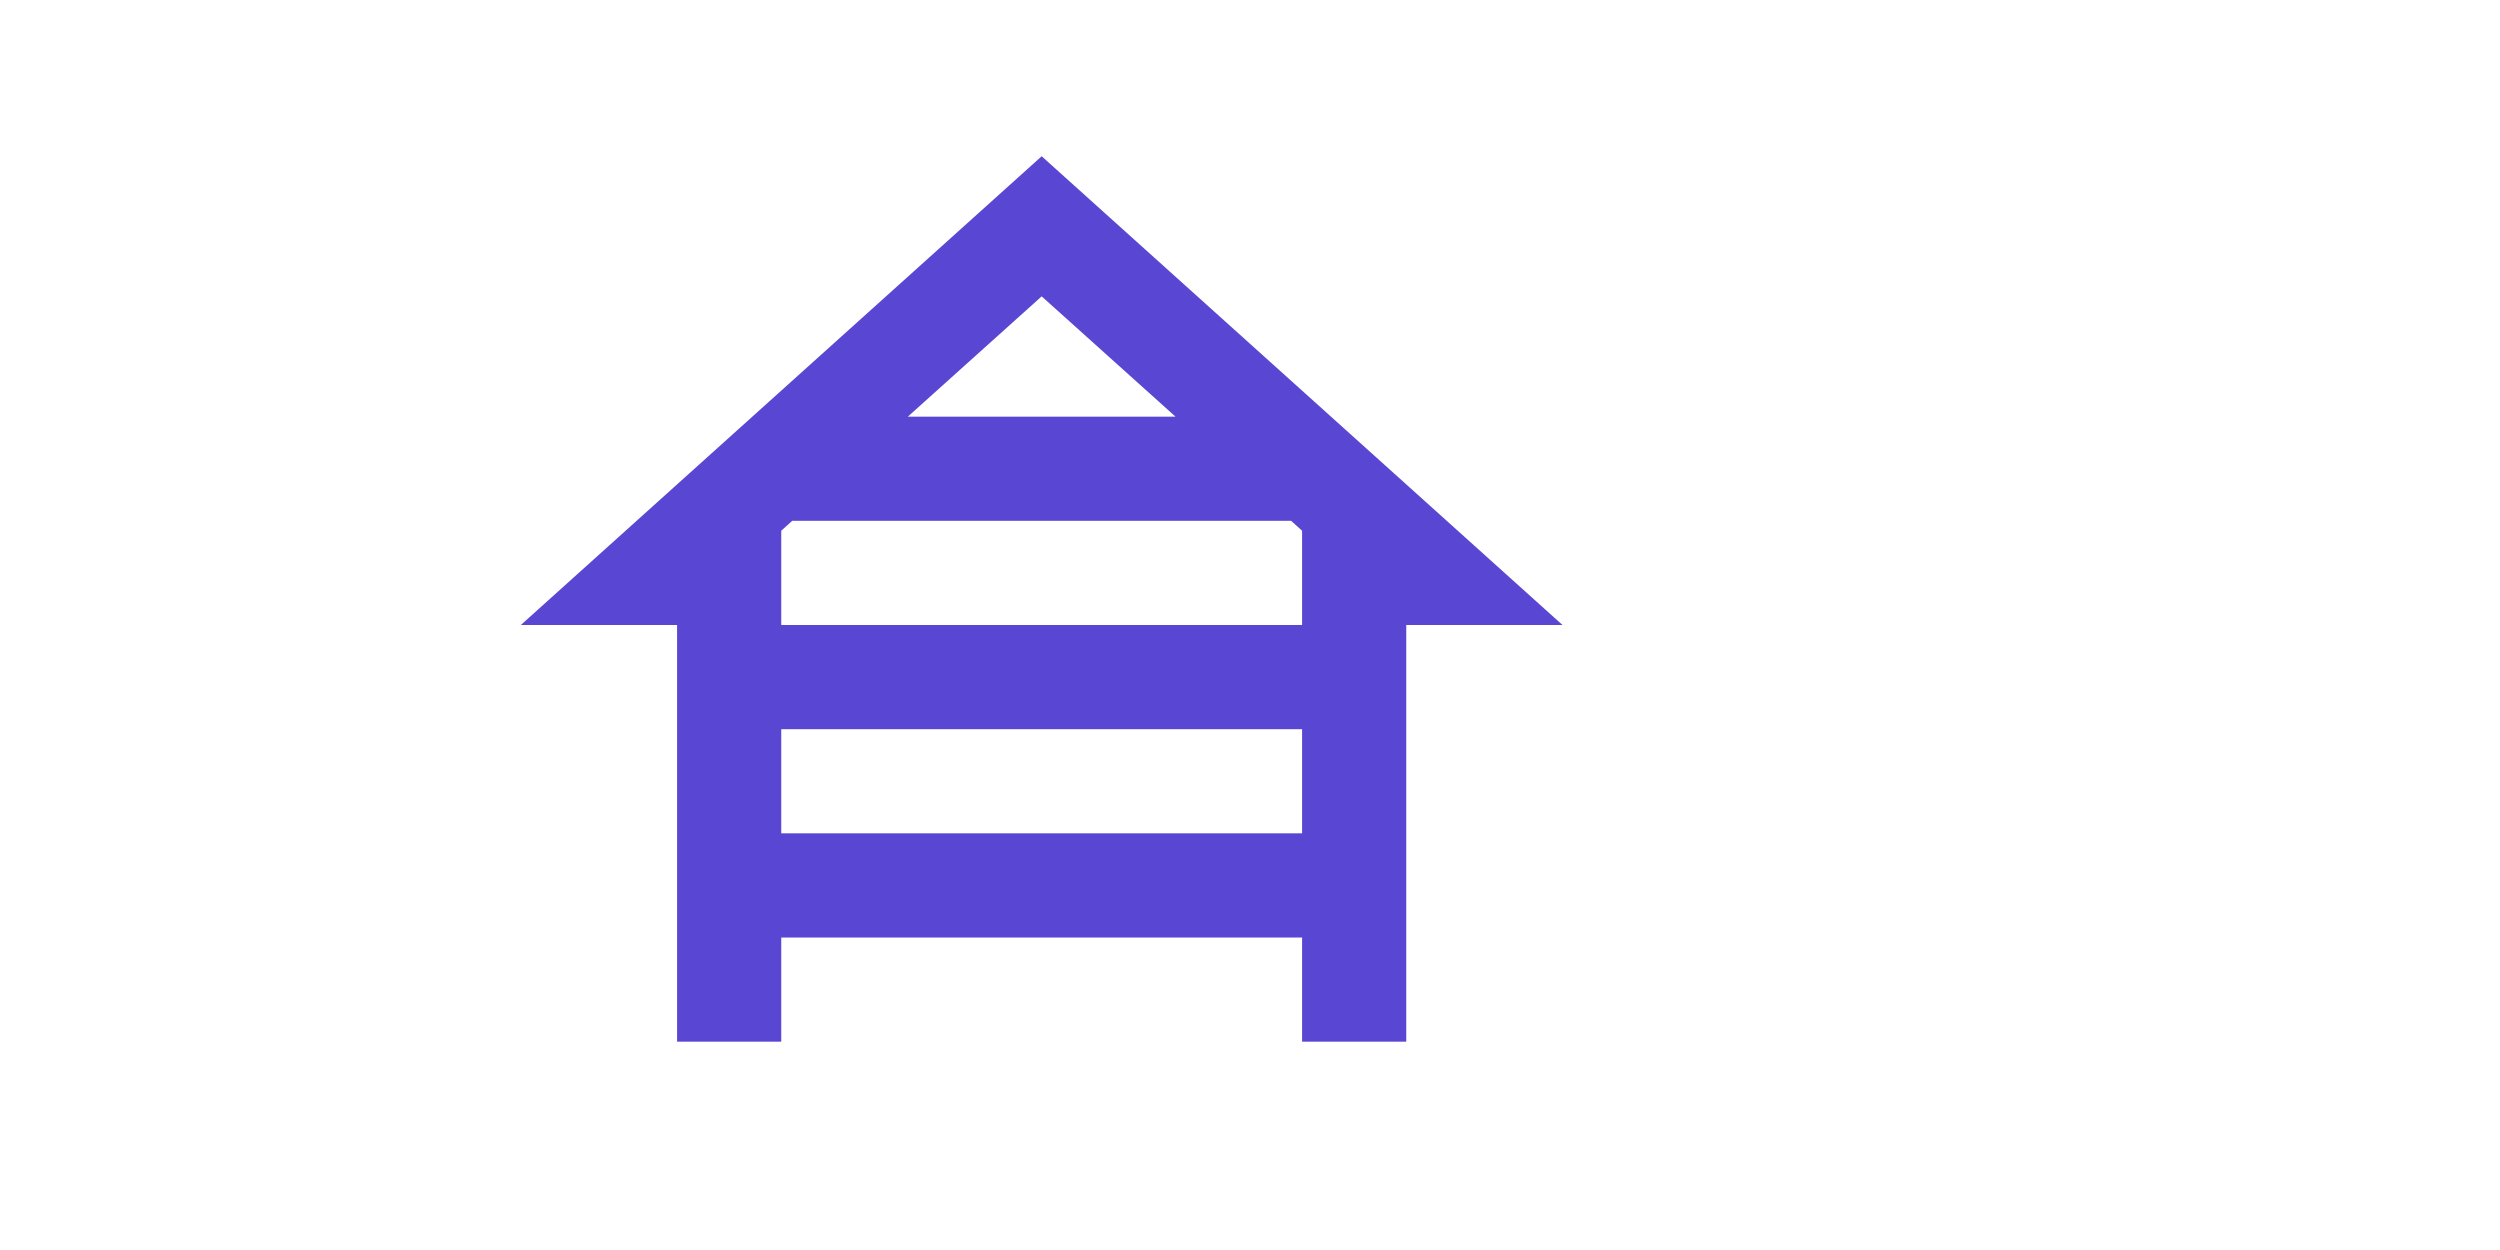
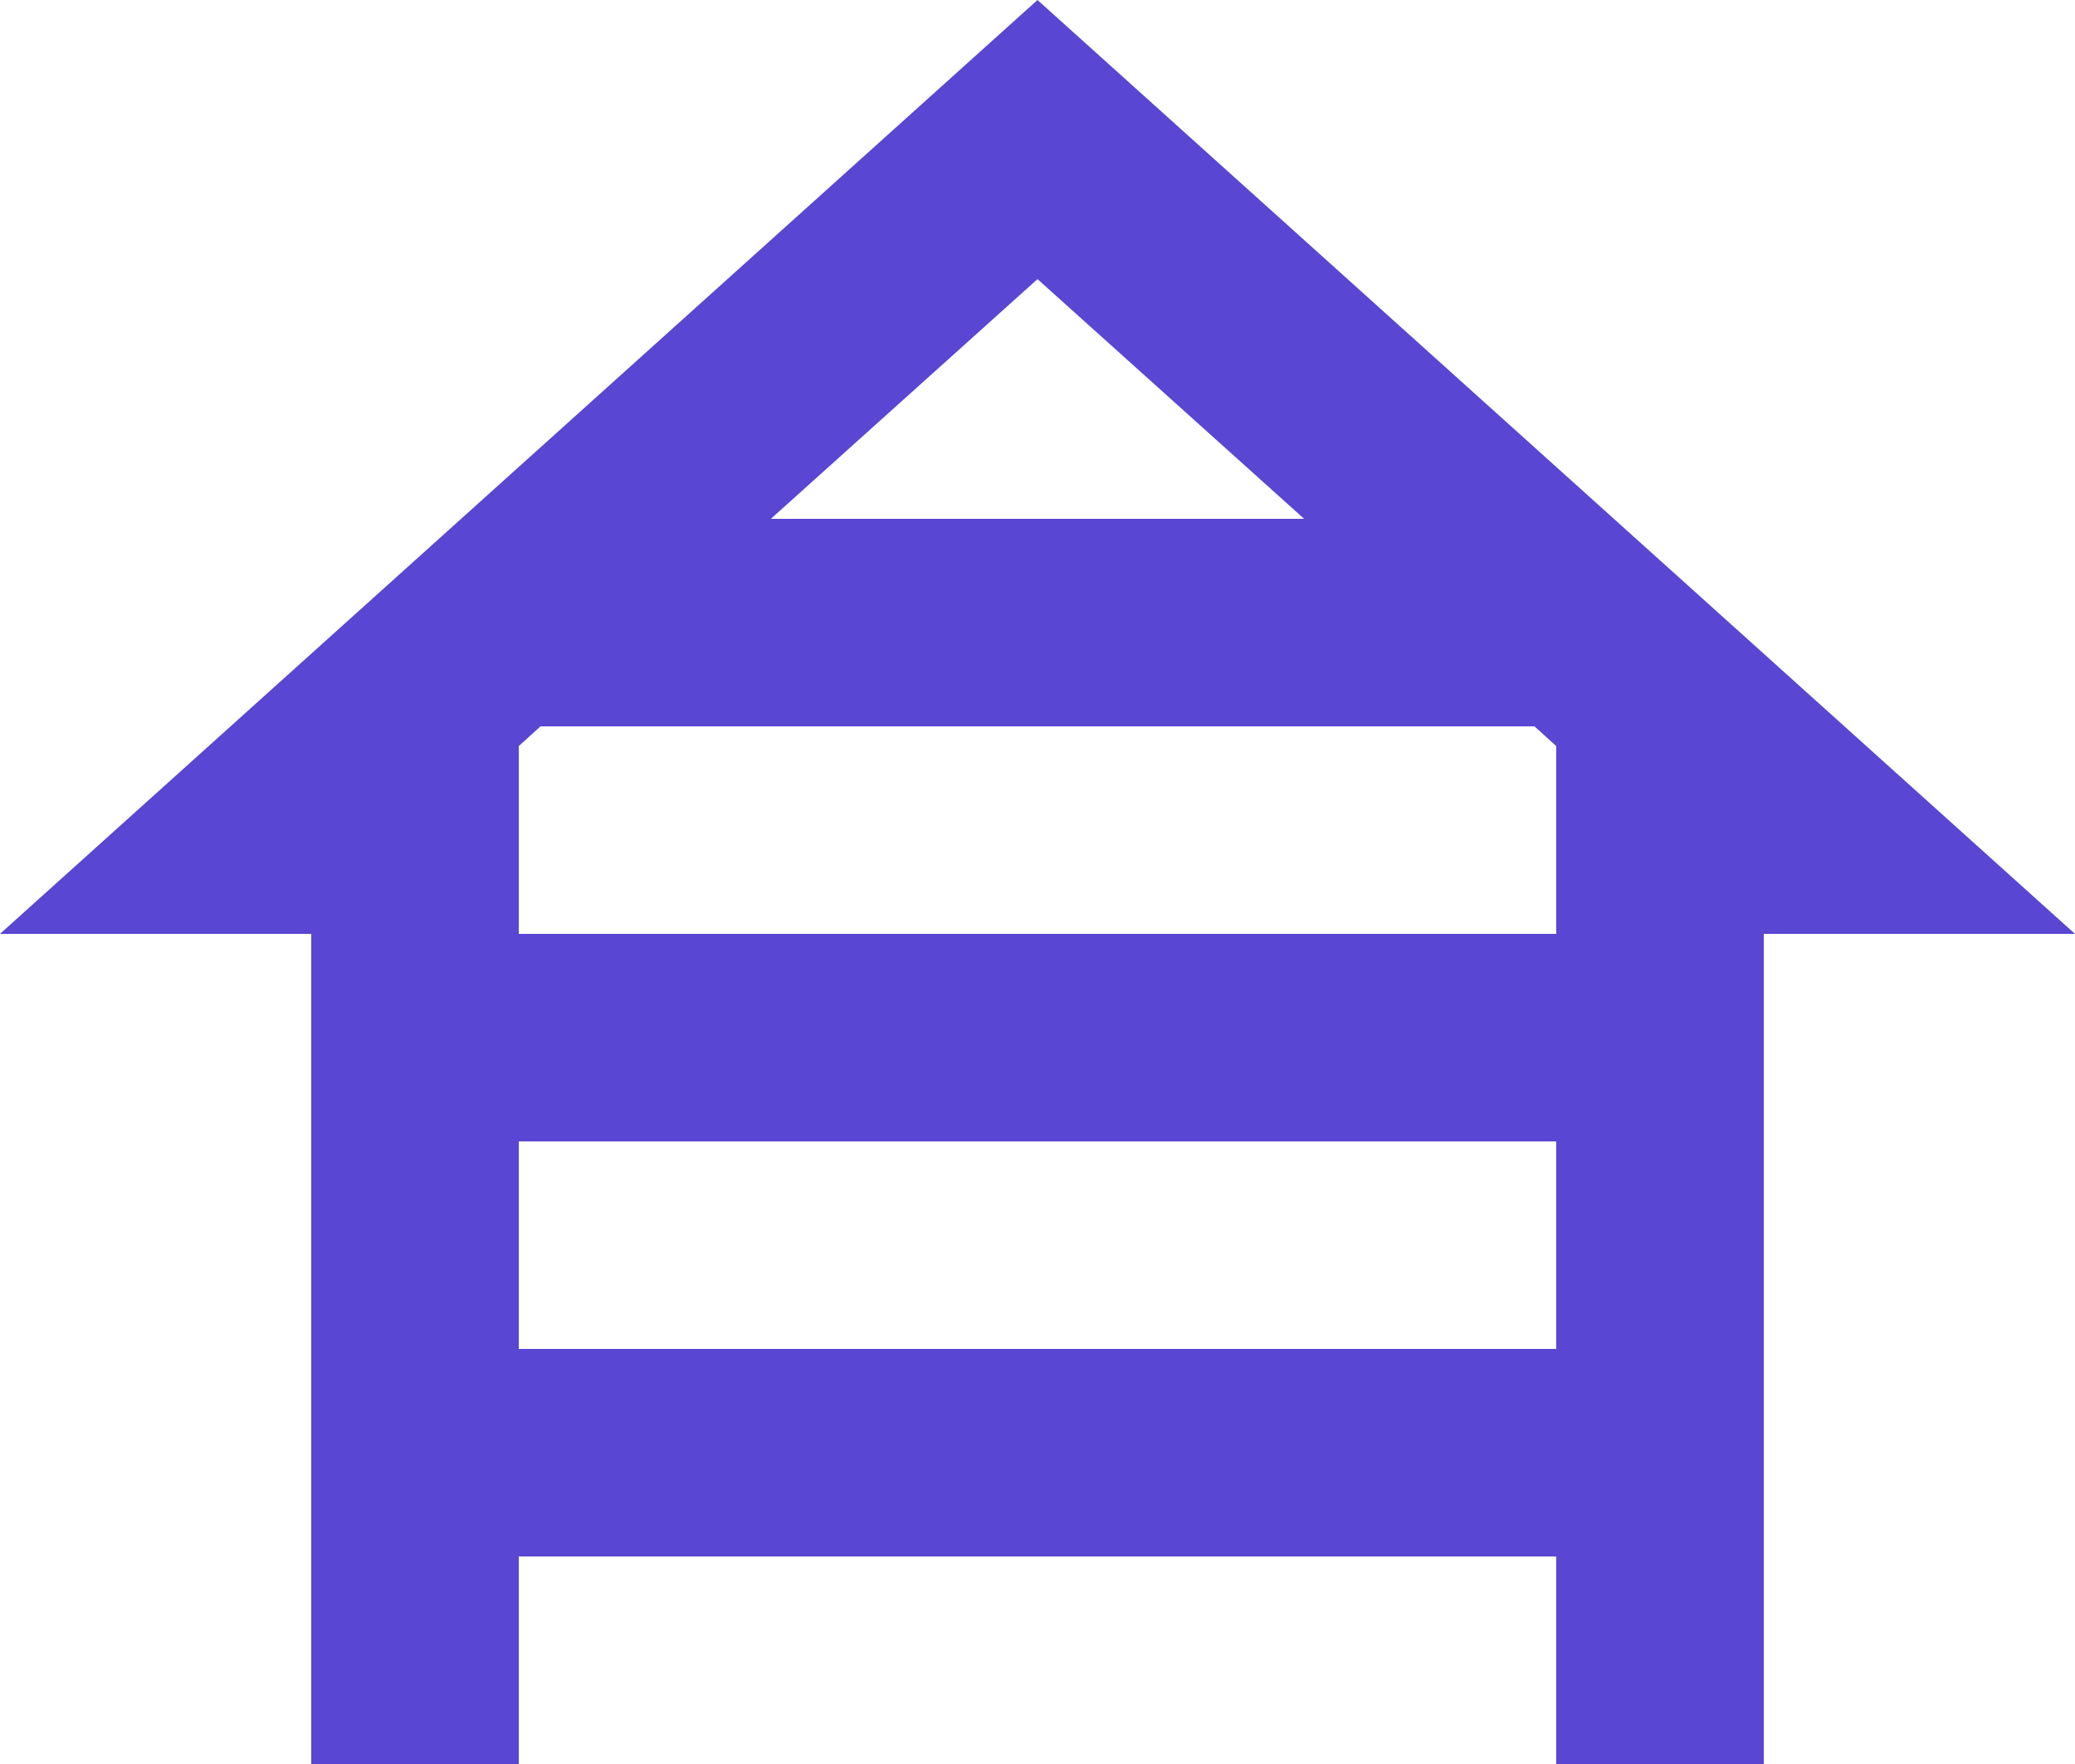
- <svg xmlns="http://www.w3.org/2000/svg" width="48" height="24" viewBox="0 0 48 24" fill="none">
-   <path d="M27 12H30L20 3L10 12H13V20H15V18H25V20H27V12ZM15.21 10H24.79L25 10.19V12H15V10.19L15.21 10ZM22.57 8H17.43L20 5.69L22.57 8ZM15 16V14H25V16H15Z" fill="#5946D2" />
+ <svg xmlns="http://www.w3.org/2000/svg" width="20" height="17" viewBox="0 0 20 17" fill="none">
+   <path d="M17 9H20L10 0L0 9H3V17H5V15H15V17H17V9ZM5.21 7H14.79L15 7.19V9H5V7.19L5.21 7ZM12.57 5H7.43L10 2.69L12.57 5ZM5 13V11H15V13H5Z" fill="#5946D2" />
</svg>
